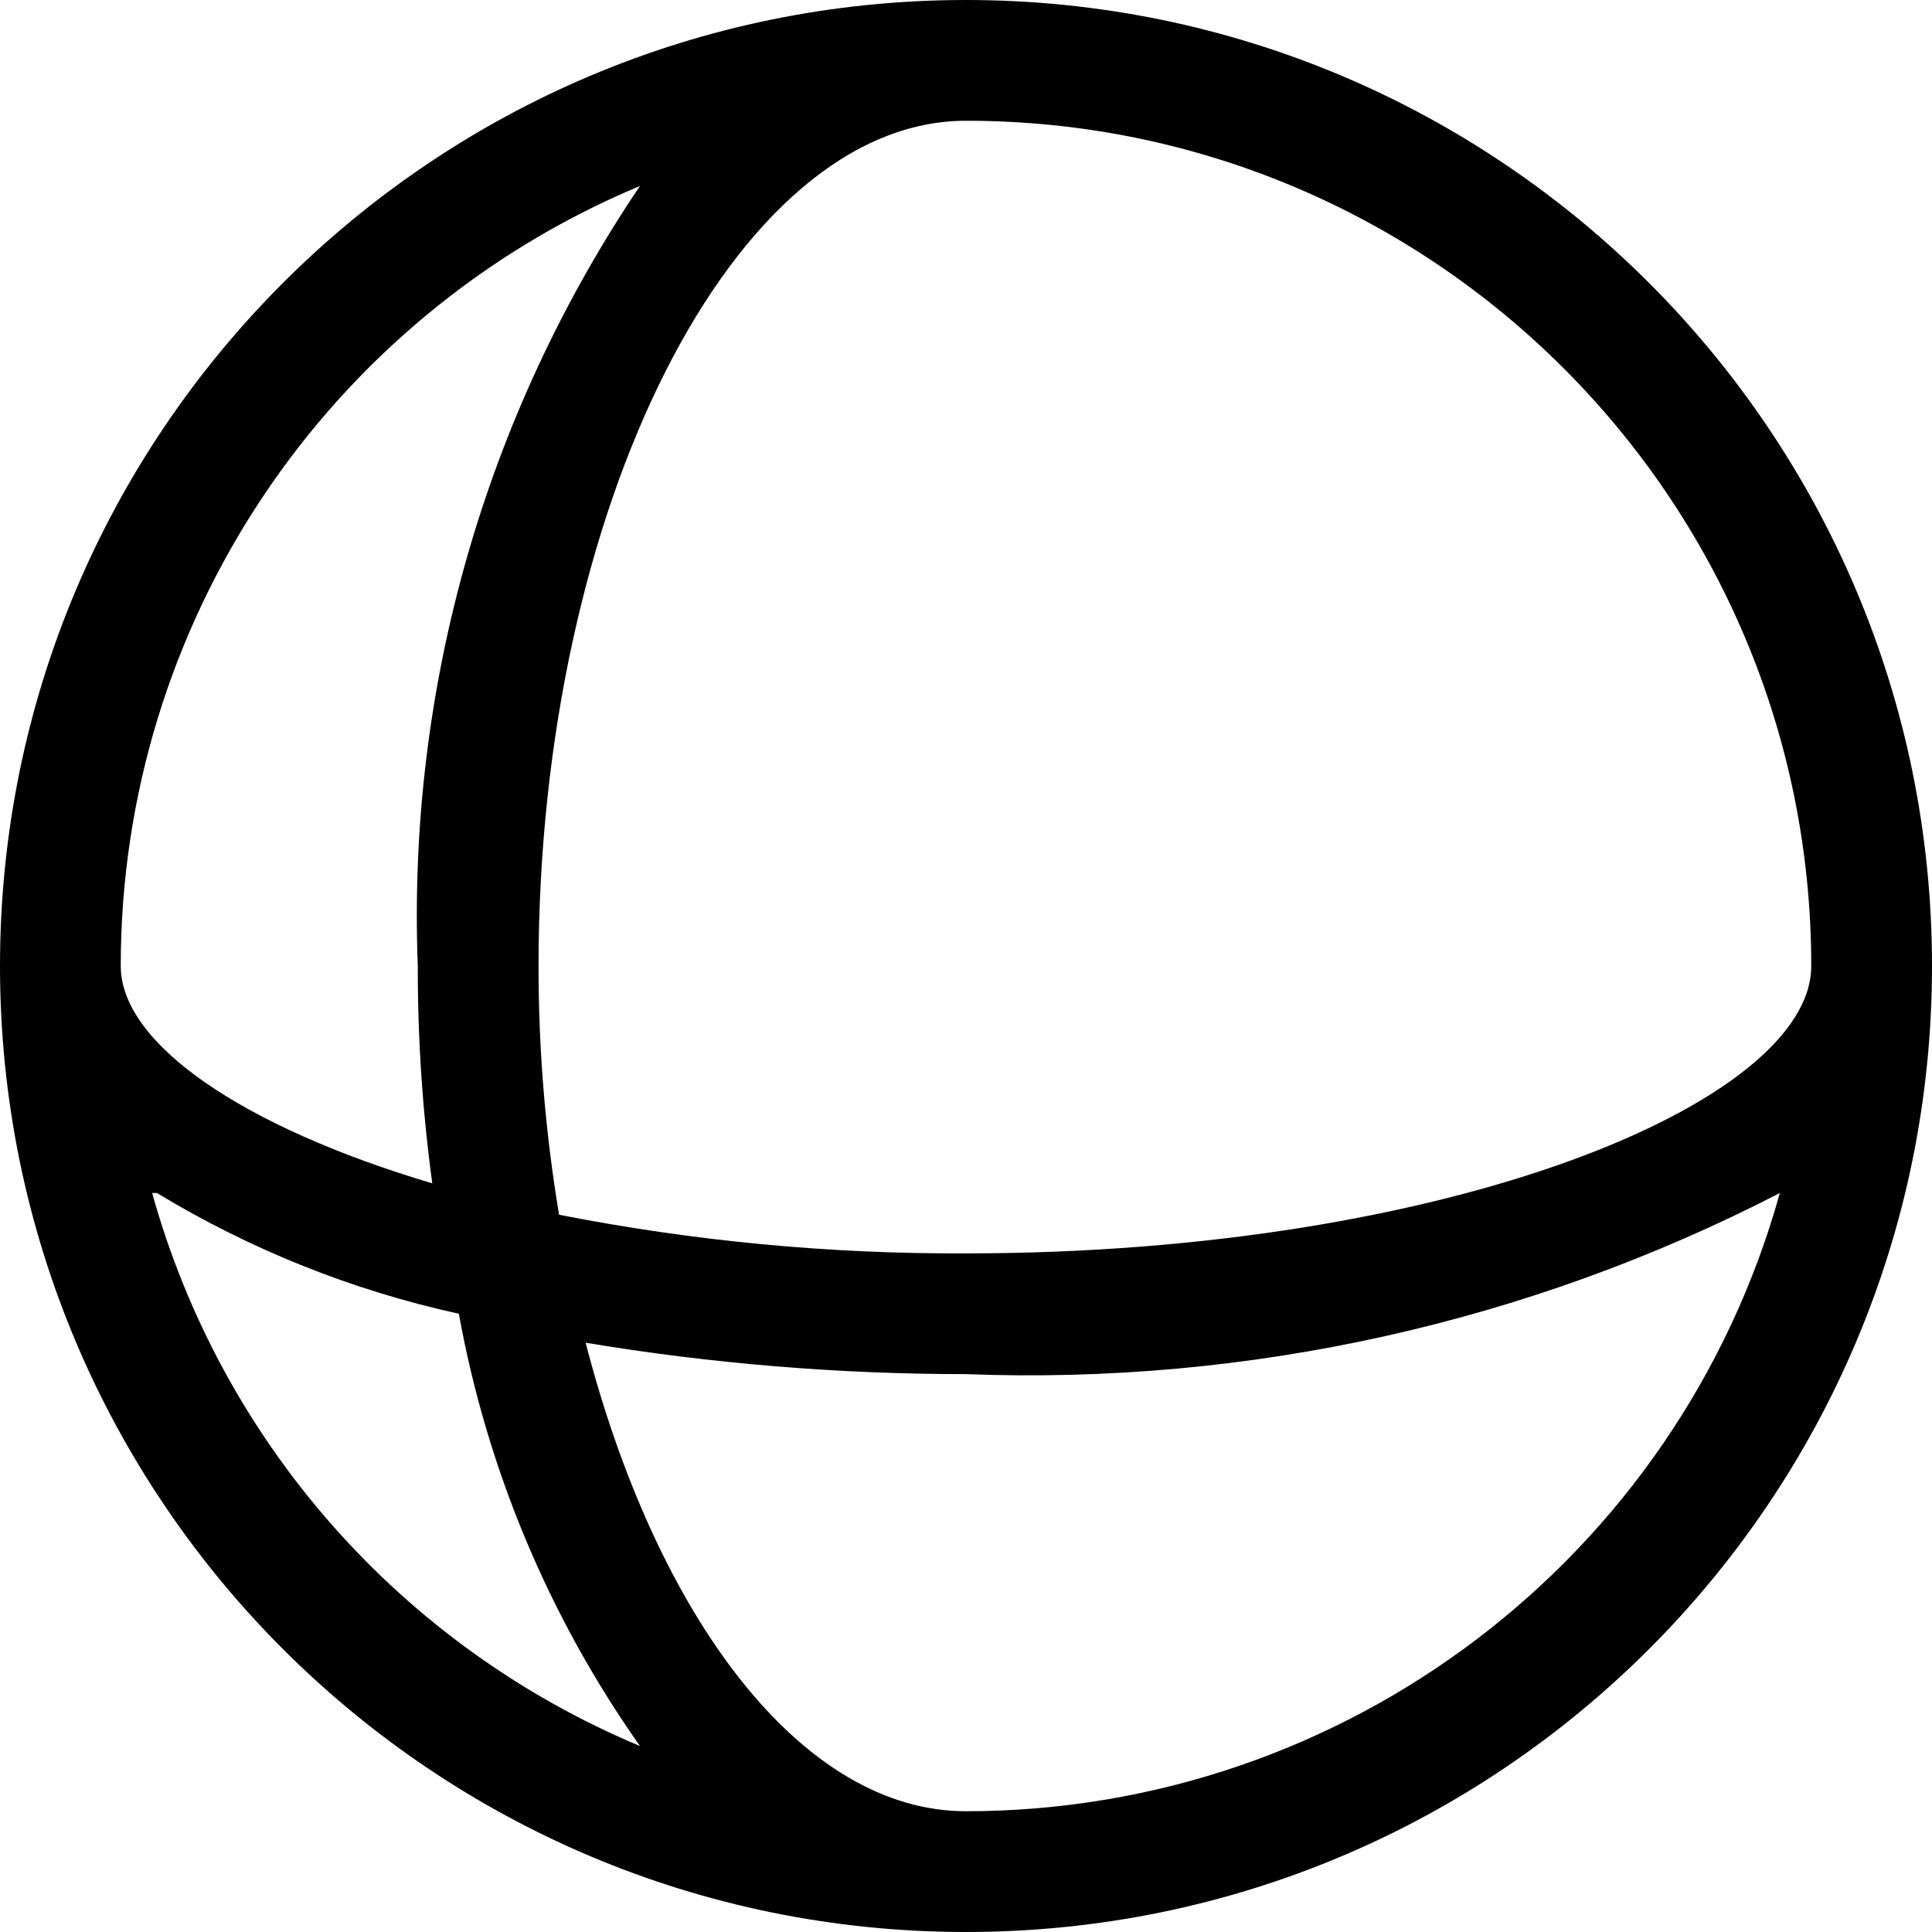
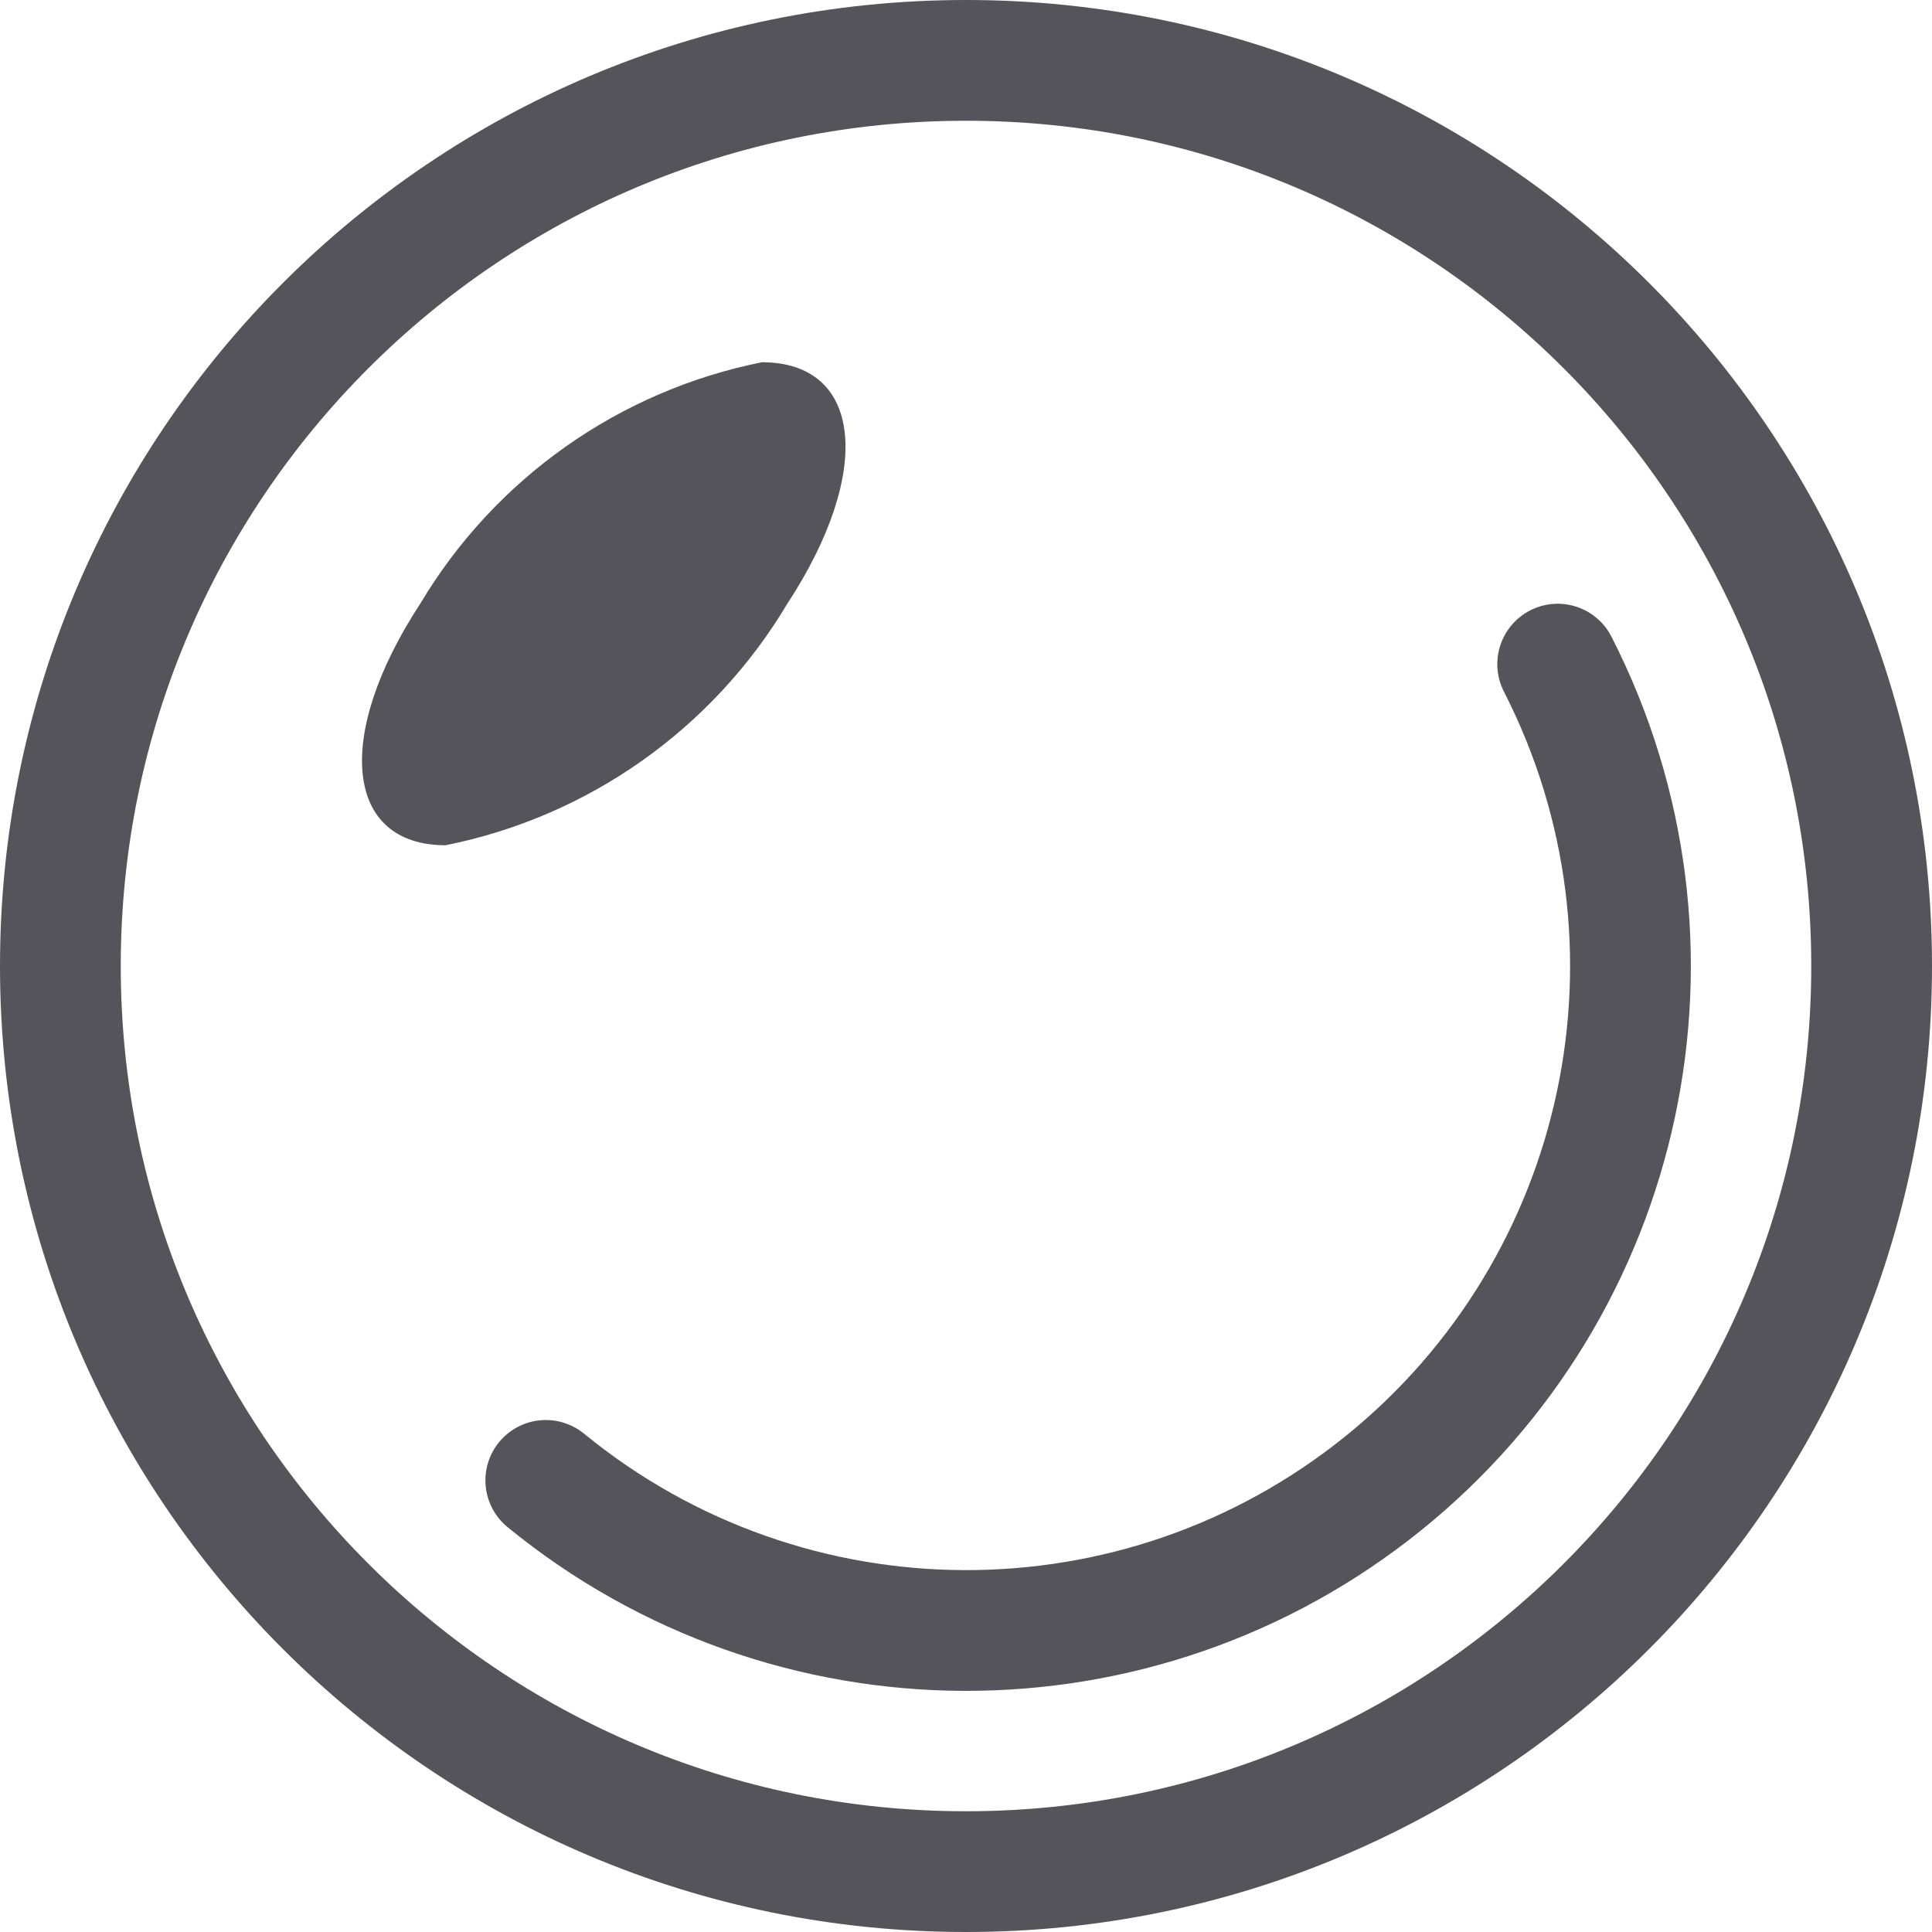
<svg xmlns="http://www.w3.org/2000/svg" viewBox="0 0 16 16">
-   <path d="M8,0a8,8,0,1,0,8,8A8,8,0,0,0,8,0Zm7,8c0,1.13-3,2.38-7,2.38a17.07,17.07,0,0,1-3.37-.32A12.45,12.45,0,0,1,4.46,8C4.46,4.21,6.08,1,8,1A7,7,0,0,1,15,8ZM5.3,1.54A10.8,10.8,0,0,0,3.46,8a13.16,13.16,0,0,0,.12,1.8C2,9.33,1,8.64,1,8A7,7,0,0,1,5.3,1.54Zm-4,8.34a8.21,8.21,0,0,0,2.5,1A9,9,0,0,0,5.3,14.46,7,7,0,0,1,1.26,9.88ZM8,15c-1.36,0-2.56-1.6-3.15-3.88A19.22,19.22,0,0,0,8,11.38a13.56,13.56,0,0,0,6.74-1.5A7,7,0,0,1,8,15Z" />
+   <path d="M6.31,3A4.27,4.27,0,0,0,3.48,5c-.72,1.1-.62,2,.21,2A4.27,4.27,0,0,0,6.52,5C7.24,3.9,7.14,3,6.31,3Z" style="fill:#54545a" />
+   <circle cx="8" cy="8" r="7.5" style="fill:none;stroke:#54545a;stroke-linecap:round;stroke-linejoin:round" />
+   <path d="M12.9,5.5a5.5,5.5,0,0,1-8.38,6.76" style="fill:none;stroke:#54545a;stroke-linecap:round;stroke-linejoin:round" />
</svg>
